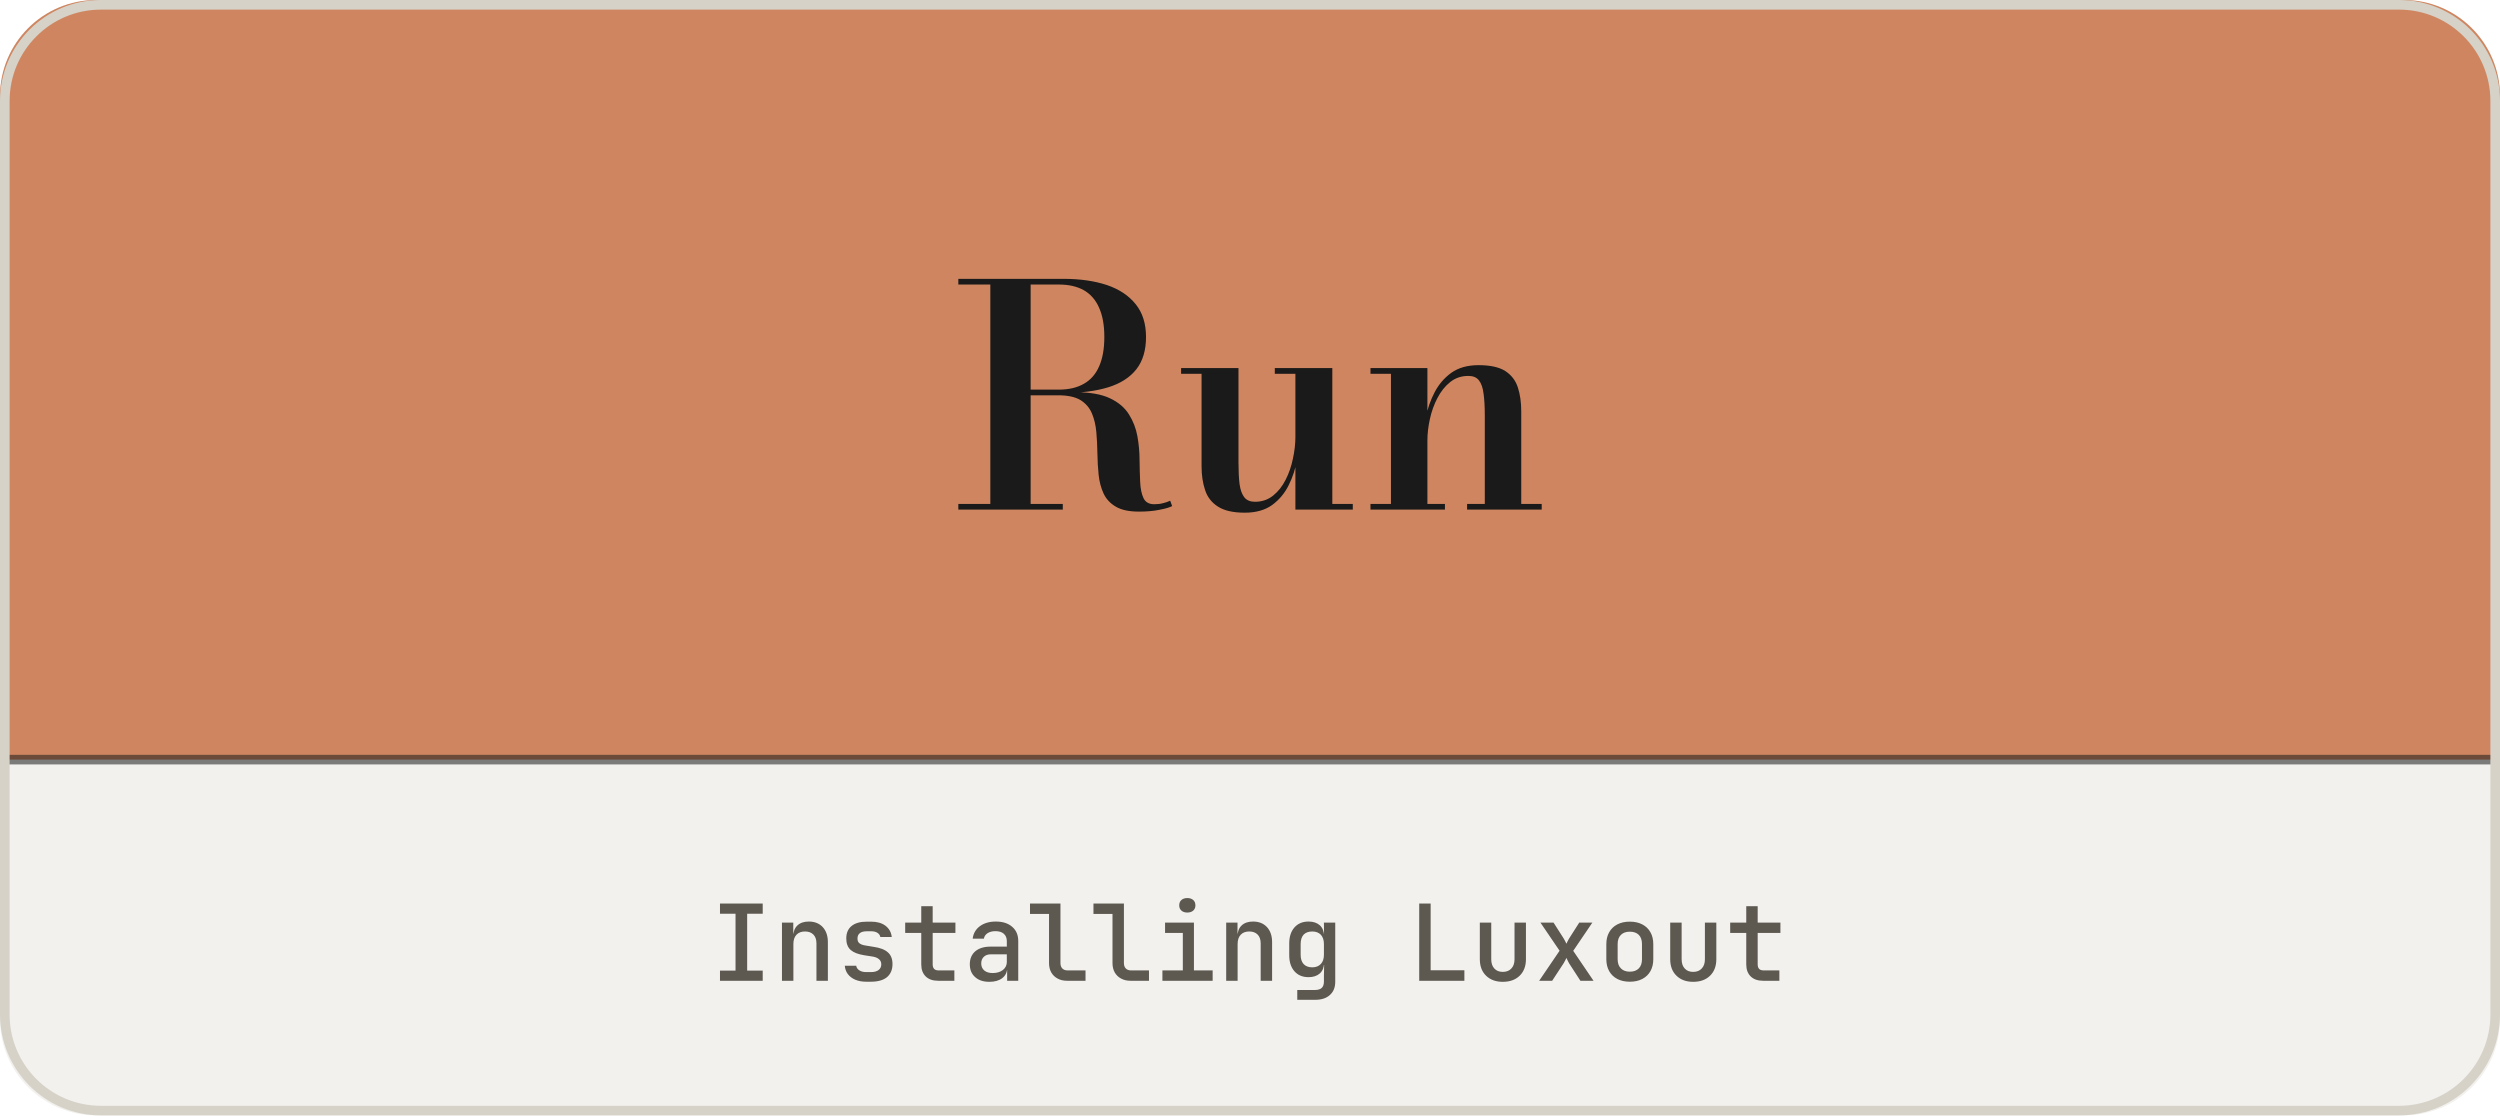
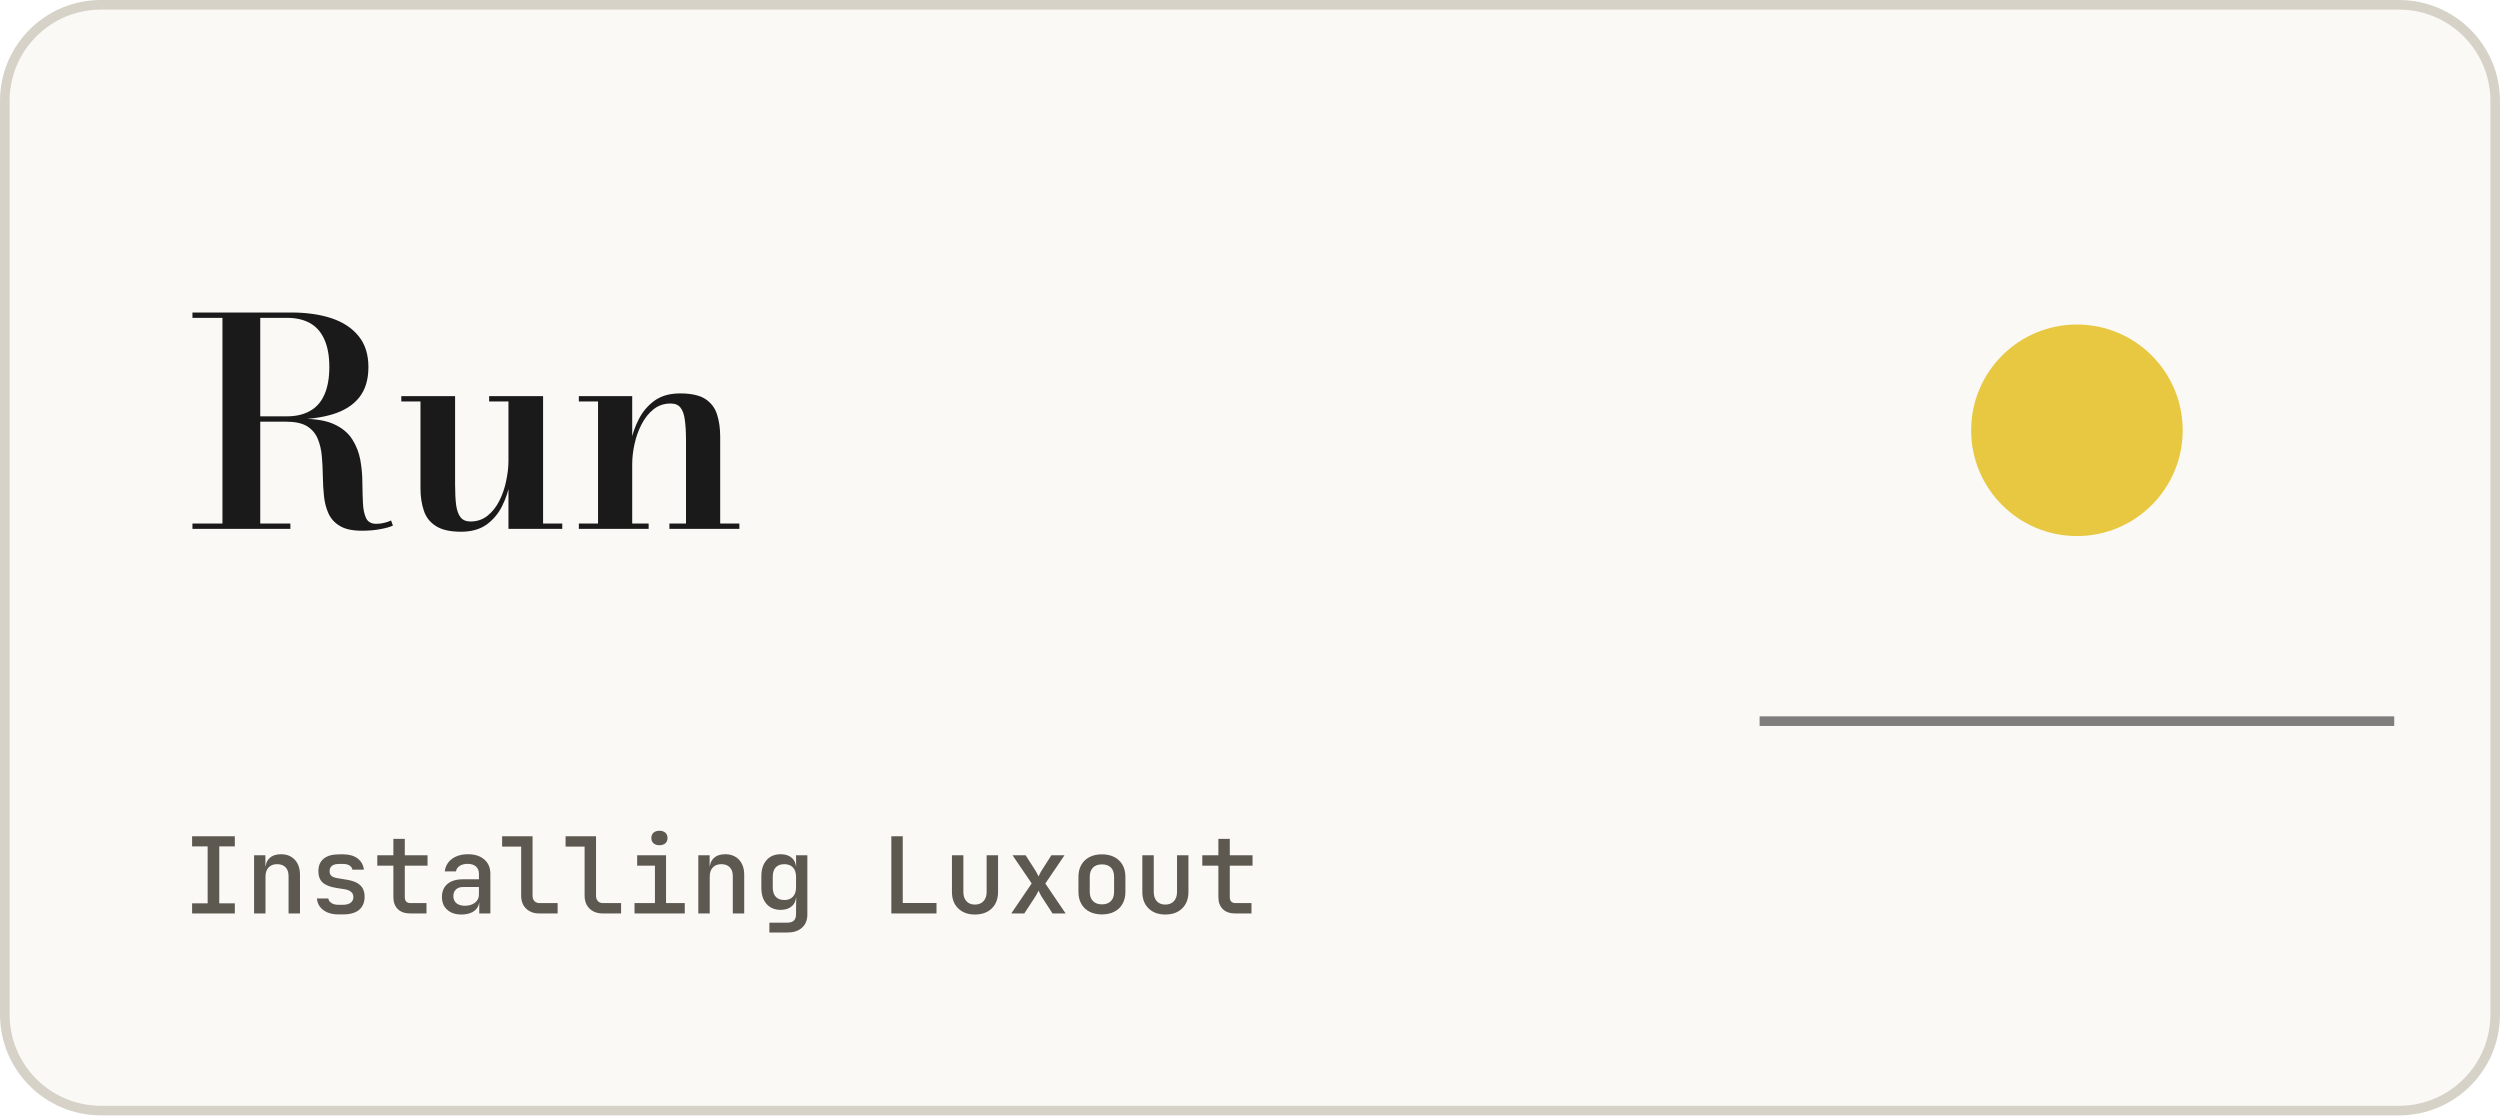
<svg xmlns="http://www.w3.org/2000/svg" aria-label="Run: Installing Luxout" height="116" role="img" viewBox="0 0 520 232" width="260">
-   <clipPath id="card">
-     <rect height="232" rx="20" width="520" />
+   <rect fill="#faf9f6" height="230" rx="20" stroke="#d6d2c8" stroke-width="2" width="518" x="1" y="1" />
+   <clipPath id="sky">
+     <rect height="150" width="520" />
  </clipPath>
-   <g clip-path="url(#card)">
-     <rect fill="#f2f1ee" height="232" width="520" />
-     <rect fill="#cf8660" height="158" width="520" />
-   </g>
-   <path d="M0 158H520" stroke="#1a1a1a" stroke-opacity="0.55" stroke-width="2" />
-   <rect fill="none" height="230" rx="20" stroke="#d6d2c8" stroke-width="2" width="518" x="1" y="1" />
-   <path d="M411 758L411 780L705 780Q801 780 867 818Q933 855 966 931Q1000 1007 1000 1122Q1000 1237 966 1312Q933 1388 867 1426Q801 1463 705 1463L51 1463L51 1500L735 1500Q895 1500 1016 1460Q1137 1419 1204 1335Q1271 1252 1271 1122Q1271 992 1208 912Q1145 832 1025 795Q905 758 735 758L411 758ZM51 0L51 37L730 37L730 0L51 0ZM259 20L259 1478L521 1478L521 20L259 20ZM1225 -13Q1129 -13 1075 19Q1020 51 995 105Q970 159 963 226Q956 293 955 365Q954 437 948 504Q942 572 919 626Q896 680 845 712Q793 743 701 743L411 743L411 763L813 763Q954 763 1036 724Q1119 685 1160 619Q1201 554 1215 477Q1229 399 1229 322Q1230 244 1233 179Q1236 114 1255 74Q1274 35 1325 35Q1357 35 1382 42Q1408 48 1428 58L1441 23Q1417 10 1359 -1Q1302 -13 1225 -13ZM1913 -20Q1799 -20 1738 20Q1677 59 1655 127Q1632 195 1632 282L1632 883L1499 883L1499 920L1872 920L1872 307Q1872 223 1879 166Q1887 109 1910 80Q1933 51 1979 51Q2047 51 2097 91Q2147 131 2179 195Q2211 258 2226 332Q2242 406 2242 472L2267 476Q2267 407 2252 321Q2237 236 2198 158Q2160 81 2091 30Q2021 -20 1913 -20ZM2242 0L2242 883L2108 883L2108 920L2482 920L2482 37L2615 37L2615 0L2242 0ZM3100 920L3100 37L3214 37L3214 0L2730 0L2730 37L2863 37L2863 883L2730 883L2730 920L3100 920ZM3710 639L3710 37L3843 37L3843 0L3358 0L3358 37L3473 37L3473 613Q3473 697 3465 754Q3458 811 3435 840Q3413 869 3366 869Q3298 869 3248 829Q3198 789 3165 725Q3132 662 3116 588Q3100 515 3100 448L3074 444Q3074 513 3090 599Q3106 684 3146 761Q3186 839 3255 889Q3325 939 3432 939Q3546 939 3606 901Q3666 862 3688 794Q3710 726 3710 639Z" fill="#1a1a1a" transform="translate(197.7 106) scale(0.032 -0.032)" />
-   <path d="M98 0L98 96L245 96L245 634L98 634L98 730L502 730L502 634L355 634L355 96L502 96L502 0L98 0ZM684 0L684 550L791 550L791 445L817 445L791 420Q791 486 830 523Q869 560 938 560Q1020 560 1069 508Q1118 455 1118 366L1118 0L1010 0L1010 354Q1010 408 981 437Q952 466 902 466Q851 466 822 436Q792 405 792 347L792 0L684 0ZM1481 -9Q1422 -9 1377 10Q1333 29 1307 63Q1282 96 1278 142L1386 142Q1390 115 1415 99Q1440 82 1481 82L1524 82Q1573 82 1598 102Q1623 122 1623 155Q1623 187 1600 205Q1578 224 1534 230L1463 241Q1375 255 1334 291Q1292 328 1292 400Q1292 476 1341 517Q1391 559 1488 559L1526 559Q1612 559 1663 520Q1715 480 1722 414L1614 414Q1610 438 1587 453Q1565 468 1526 468L1488 468Q1441 468 1420 450Q1398 433 1398 399Q1398 369 1417 354Q1436 339 1476 333L1549 321Q1642 308 1685 269Q1729 231 1729 158Q1729 79 1678 35Q1626 -9 1524 -9L1481 -9ZM2160 0Q2085 0 2043 41Q2001 82 2001 155L2001 452L1849 452L1849 550L2001 550L2001 705L2109 705L2109 550L2324 550L2324 452L2109 452L2109 155Q2109 98 2164 98L2314 98L2314 0L2160 0ZM2645 -10Q2559 -10 2510 35Q2460 79 2460 156Q2460 234 2512 279Q2565 323 2657 323L2810 323L2810 374Q2810 419 2782 444Q2754 469 2703 469Q2658 469 2628 450Q2598 430 2593 398L2487 398Q2496 472 2555 516Q2615 560 2706 560Q2804 560 2861 510Q2918 461 2918 376L2918 0L2813 0L2813 101L2795 101L2813 121Q2813 61 2767 25Q2721 -10 2645 -10ZM2677 73Q2735 73 2773 102Q2810 132 2810 178L2810 250L2659 250Q2617 250 2593 227Q2568 204 2568 164Q2568 122 2597 97Q2626 73 2677 73ZM3379 0Q3328 0 3290 21Q3252 41 3230 79Q3209 117 3209 167L3209 632L3029 632L3029 730L3317 730L3317 167Q3317 135 3335 116Q3353 98 3384 98L3554 98L3554 0L3379 0ZM3979 0Q3928 0 3890 21Q3852 41 3830 79Q3809 117 3809 167L3809 632L3629 632L3629 730L3917 730L3917 167Q3917 135 3935 116Q3953 98 3984 98L4154 98L4154 0L3979 0ZM4281 0L4281 98L4474 98L4474 452L4306 452L4306 550L4579 550L4579 98L4756 98L4756 0L4281 0ZM4516 645Q4481 645 4460 664Q4440 682 4440 713Q4440 745 4460 763Q4481 782 4516 782Q4552 782 4573 763Q4593 745 4593 713Q4593 682 4573 664Q4552 645 4516 645ZM4884 0L4884 550L4991 550L4991 445L5017 445L4991 420Q4991 486 5030 523Q5069 560 5138 560Q5220 560 5269 508Q5318 455 5318 366L5318 0L5210 0L5210 354Q5210 408 5181 437Q5152 466 5102 466Q5051 466 5022 436Q4992 405 4992 347L4992 0L4884 0ZM5556 -180L5556 -87L5725 -87Q5767 -87 5788 -67Q5808 -47 5808 -8L5808 47L5810 149L5787 149L5809 169Q5809 106 5770 70Q5730 34 5663 34Q5578 34 5529 90Q5480 146 5480 241L5480 353Q5480 448 5529 504Q5578 560 5663 560Q5730 560 5770 524Q5809 487 5809 424L5787 445L5809 445L5808 550L5915 550L5915 -10Q5915 -89 5865 -134Q5815 -180 5726 -180L5556 -180ZM5698 127Q5749 127 5779 159Q5808 190 5808 246L5808 347Q5808 403 5779 435Q5749 466 5698 466Q5645 466 5616 436Q5588 405 5588 347L5588 246Q5588 189 5616 158Q5645 127 5698 127ZM6709 0L6709 730L6817 730L6817 99L7136 99L7136 0L6709 0ZM7499 -10Q7400 -10 7341 48Q7282 105 7282 204L7282 550L7390 550L7390 204Q7390 147 7419 116Q7448 84 7499 84Q7551 84 7580 116Q7610 147 7610 204L7610 550L7718 550L7718 204Q7718 105 7658 47Q7599 -10 7499 -10ZM7843 0L8036 284L7855 550L7979 550L8076 398Q8083 386 8090 372Q8097 359 8101 350Q8104 359 8111 372Q8118 386 8125 398L8222 550L8346 550L8165 283L8357 0L8233 0L8126 165Q8119 177 8112 192Q8105 207 8101 216Q8097 207 8089 192Q8082 177 8074 165L7966 0L7843 0ZM8700 -9Q8632 -9 8582 17Q8532 43 8505 91Q8478 139 8478 204L8478 346Q8478 412 8505 459Q8532 507 8582 533Q8632 559 8700 559Q8768 559 8818 533Q8868 507 8895 459Q8922 412 8922 346L8922 204Q8922 139 8895 91Q8868 43 8818 17Q8768 -9 8700 -9ZM8700 86Q8755 86 8785 117Q8815 147 8815 204L8815 346Q8815 404 8785 434Q8755 464 8700 464Q8646 464 8616 434Q8585 404 8585 346L8585 204Q8585 147 8616 117Q8646 86 8700 86ZM9299 -10Q9200 -10 9141 48Q9082 105 9082 204L9082 550L9190 550L9190 204Q9190 147 9219 116Q9248 84 9299 84Q9351 84 9380 116Q9410 147 9410 204L9410 550L9518 550L9518 204Q9518 105 9458 47Q9399 -10 9299 -10ZM9960 0Q9885 0 9843 41Q9801 82 9801 155L9801 452L9649 452L9649 550L9801 550L9801 705L9909 705L9909 550L10124 550L10124 452L9909 452L9909 155Q9909 98 9964 98L10114 98L10114 0L9960 0Z" fill="#5d5950" transform="translate(147.6 204) scale(0.022 -0.022)" />
+   <clipPath id="land">
+     <rect height="82" width="520" y="150" />
+   </clipPath>
+   <circle clip-path="url(#sky)" cx="432" cy="89.5" fill="#e8c840" r="22" />
+   <circle clip-path="url(#land)" cx="432" cy="89.5" fill="#1a1a1a" fill-opacity="0.3" r="22" />
+   <path d="M366 150H498" stroke="#1a1a1a" stroke-opacity="0.55" stroke-width="2" />
+   <path d="M411 758L411 780L705 780Q801 780 867 818Q933 855 966 931Q1000 1007 1000 1122Q1000 1237 966 1312Q933 1388 867 1426Q801 1463 705 1463L51 1463L51 1500L735 1500Q895 1500 1016 1460Q1137 1419 1204 1335Q1271 1252 1271 1122Q1271 992 1208 912Q1145 832 1025 795Q905 758 735 758L411 758ZM51 0L51 37L730 37L730 0L51 0ZM259 20L259 1478L521 1478L521 20L259 20ZM1225 -13Q1129 -13 1075 19Q1020 51 995 105Q970 159 963 226Q956 293 955 365Q954 437 948 504Q942 572 919 626Q896 680 845 712Q793 743 701 743L411 743L411 763L813 763Q954 763 1036 724Q1119 685 1160 619Q1201 554 1215 477Q1229 399 1229 322Q1230 244 1233 179Q1236 114 1255 74Q1274 35 1325 35Q1357 35 1382 42Q1408 48 1428 58L1441 23Q1417 10 1359 -1Q1302 -13 1225 -13ZM1913 -20Q1799 -20 1738 20Q1677 59 1655 127Q1632 195 1632 282L1632 883L1499 883L1499 920L1872 920L1872 307Q1872 223 1879 166Q1887 109 1910 80Q1933 51 1979 51Q2047 51 2097 91Q2147 131 2179 195Q2211 258 2226 332Q2242 406 2242 472L2267 476Q2267 407 2252 321Q2237 236 2198 158Q2160 81 2091 30Q2021 -20 1913 -20ZM2242 0L2242 883L2108 883L2108 920L2482 920L2482 37L2615 37L2615 0L2242 0ZM3100 920L3100 37L3214 37L3214 0L2730 0L2730 37L2863 37L2863 883L2730 883L2730 920L3100 920ZM3710 639L3710 37L3843 37L3843 0L3358 0L3358 37L3473 37L3473 613Q3473 697 3465 754Q3458 811 3435 840Q3413 869 3366 869Q3298 869 3248 829Q3198 789 3165 725Q3132 662 3116 588Q3100 515 3100 448L3074 444Q3074 513 3090 599Q3106 684 3146 761Q3186 839 3255 889Q3325 939 3432 939Q3546 939 3606 901Q3666 862 3688 794Q3710 726 3710 639Z" fill="#1a1a1a" transform="translate(38.5 110) scale(0.03 -0.03)" />
+   <path d="M98 0L98 96L245 96L245 634L98 634L98 730L502 730L502 634L355 634L355 96L502 96L502 0L98 0ZM684 0L684 550L791 550L791 445L817 445L791 420Q791 486 830 523Q869 560 938 560Q1020 560 1069 508Q1118 455 1118 366L1118 0L1010 0L1010 354Q1010 408 981 437Q952 466 902 466Q851 466 822 436Q792 405 792 347L792 0L684 0ZM1481 -9Q1422 -9 1377 10Q1333 29 1307 63Q1282 96 1278 142L1386 142Q1390 115 1415 99Q1440 82 1481 82L1524 82Q1573 82 1598 102Q1623 122 1623 155Q1623 187 1600 205Q1578 224 1534 230L1463 241Q1375 255 1334 291Q1292 328 1292 400Q1292 476 1341 517Q1391 559 1488 559L1526 559Q1612 559 1663 520Q1715 480 1722 414L1614 414Q1610 438 1587 453Q1565 468 1526 468L1488 468Q1441 468 1420 450Q1398 433 1398 399Q1398 369 1417 354Q1436 339 1476 333L1549 321Q1642 308 1685 269Q1729 231 1729 158Q1729 79 1678 35Q1626 -9 1524 -9L1481 -9ZM2160 0Q2085 0 2043 41Q2001 82 2001 155L2001 452L1849 452L1849 550L2001 550L2001 705L2109 705L2109 550L2324 550L2324 452L2109 452L2109 155Q2109 98 2164 98L2314 98L2314 0L2160 0ZM2645 -10Q2559 -10 2510 35Q2460 79 2460 156Q2460 234 2512 279Q2565 323 2657 323L2810 323L2810 374Q2810 419 2782 444Q2754 469 2703 469Q2658 469 2628 450Q2598 430 2593 398L2487 398Q2496 472 2555 516Q2615 560 2706 560Q2804 560 2861 510Q2918 461 2918 376L2918 0L2813 0L2813 101L2795 101L2813 121Q2813 61 2767 25Q2721 -10 2645 -10ZM2677 73Q2735 73 2773 102Q2810 132 2810 178L2810 250L2659 250Q2617 250 2593 227Q2568 204 2568 164Q2568 122 2597 97Q2626 73 2677 73ZM3379 0Q3328 0 3290 21Q3252 41 3230 79Q3209 117 3209 167L3209 632L3029 632L3029 730L3317 730L3317 167Q3317 135 3335 116Q3353 98 3384 98L3554 98L3554 0L3379 0ZM3979 0Q3928 0 3890 21Q3852 41 3830 79Q3809 117 3809 167L3809 632L3629 632L3629 730L3917 730L3917 167Q3917 135 3935 116Q3953 98 3984 98L4154 98L4154 0L3979 0ZM4281 0L4281 98L4474 98L4474 452L4306 452L4306 550L4579 550L4579 98L4756 98L4756 0L4281 0ZM4516 645Q4481 645 4460 664Q4440 682 4440 713Q4440 745 4460 763Q4481 782 4516 782Q4552 782 4573 763Q4593 745 4593 713Q4593 682 4573 664Q4552 645 4516 645ZM4884 0L4884 550L4991 550L4991 445L5017 445L4991 420Q4991 486 5030 523Q5069 560 5138 560Q5220 560 5269 508Q5318 455 5318 366L5318 0L5210 0L5210 354Q5210 408 5181 437Q5152 466 5102 466Q5051 466 5022 436Q4992 405 4992 347L4992 0L4884 0ZM5556 -180L5556 -87L5725 -87Q5767 -87 5788 -67Q5808 -47 5808 -8L5808 47L5810 149L5787 149L5809 169Q5809 106 5770 70Q5730 34 5663 34Q5578 34 5529 90Q5480 146 5480 241L5480 353Q5480 448 5529 504Q5578 560 5663 560Q5730 560 5770 524Q5809 487 5809 424L5787 445L5809 445L5808 550L5915 550L5915 -10Q5915 -89 5865 -134Q5815 -180 5726 -180L5556 -180ZM5698 127Q5749 127 5779 159Q5808 190 5808 246L5808 347Q5808 403 5779 435Q5749 466 5698 466Q5645 466 5616 436Q5588 405 5588 347L5588 246Q5588 189 5616 158Q5645 127 5698 127ZM6709 0L6709 730L6817 730L6817 99L7136 99L7136 0L6709 0ZM7499 -10Q7400 -10 7341 48Q7282 105 7282 204L7282 550L7390 550L7390 204Q7390 147 7419 116Q7448 84 7499 84Q7551 84 7580 116Q7610 147 7610 204L7610 550L7718 550L7718 204Q7718 105 7658 47Q7599 -10 7499 -10ZM7843 0L8036 284L7855 550L7979 550L8076 398Q8083 386 8090 372Q8097 359 8101 350Q8104 359 8111 372Q8118 386 8125 398L8222 550L8346 550L8165 283L8357 0L8233 0L8126 165Q8119 177 8112 192Q8105 207 8101 216Q8097 207 8089 192Q8082 177 8074 165L7966 0L7843 0ZM8700 -9Q8632 -9 8582 17Q8532 43 8505 91Q8478 139 8478 204L8478 346Q8478 412 8505 459Q8532 507 8582 533Q8632 559 8700 559Q8768 559 8818 533Q8868 507 8895 459Q8922 412 8922 346L8922 204Q8922 139 8895 91Q8868 43 8818 17Q8768 -9 8700 -9ZM8700 86Q8755 86 8785 117Q8815 147 8815 204L8815 346Q8815 404 8785 434Q8755 464 8700 464Q8646 464 8616 434Q8585 404 8585 346L8585 204Q8585 147 8616 117Q8646 86 8700 86ZM9299 -10Q9200 -10 9141 48Q9082 105 9082 204L9082 550L9190 550L9190 204Q9190 147 9219 116Q9248 84 9299 84Q9351 84 9380 116Q9410 147 9410 204L9410 550L9518 550L9518 204Q9518 105 9458 47Q9399 -10 9299 -10ZM9960 0Q9885 0 9843 41Q9801 82 9801 155L9801 452L9649 452L9649 550L9801 550L9801 705L9909 705L9909 550L10124 550L10124 452L9909 452L9909 155Q9909 98 9964 98L10114 98L10114 0L9960 0Z" fill="#5d5950" transform="translate(37.8 190) scale(0.022 -0.022)" />
</svg>
